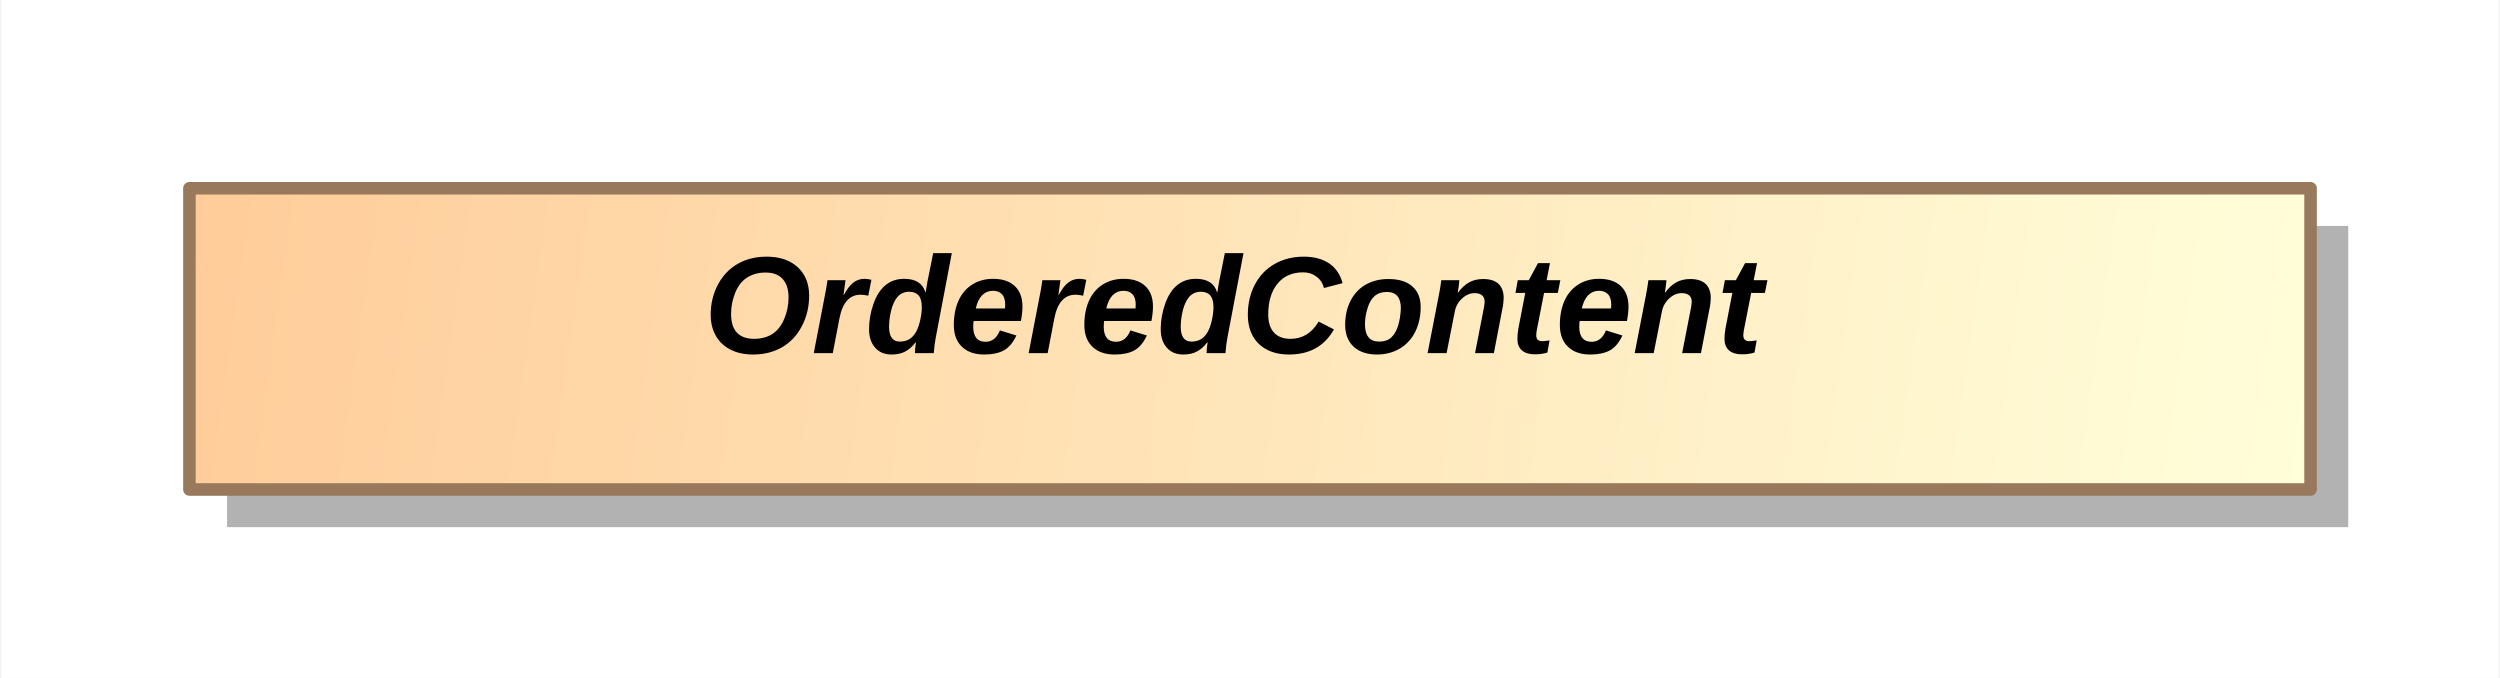
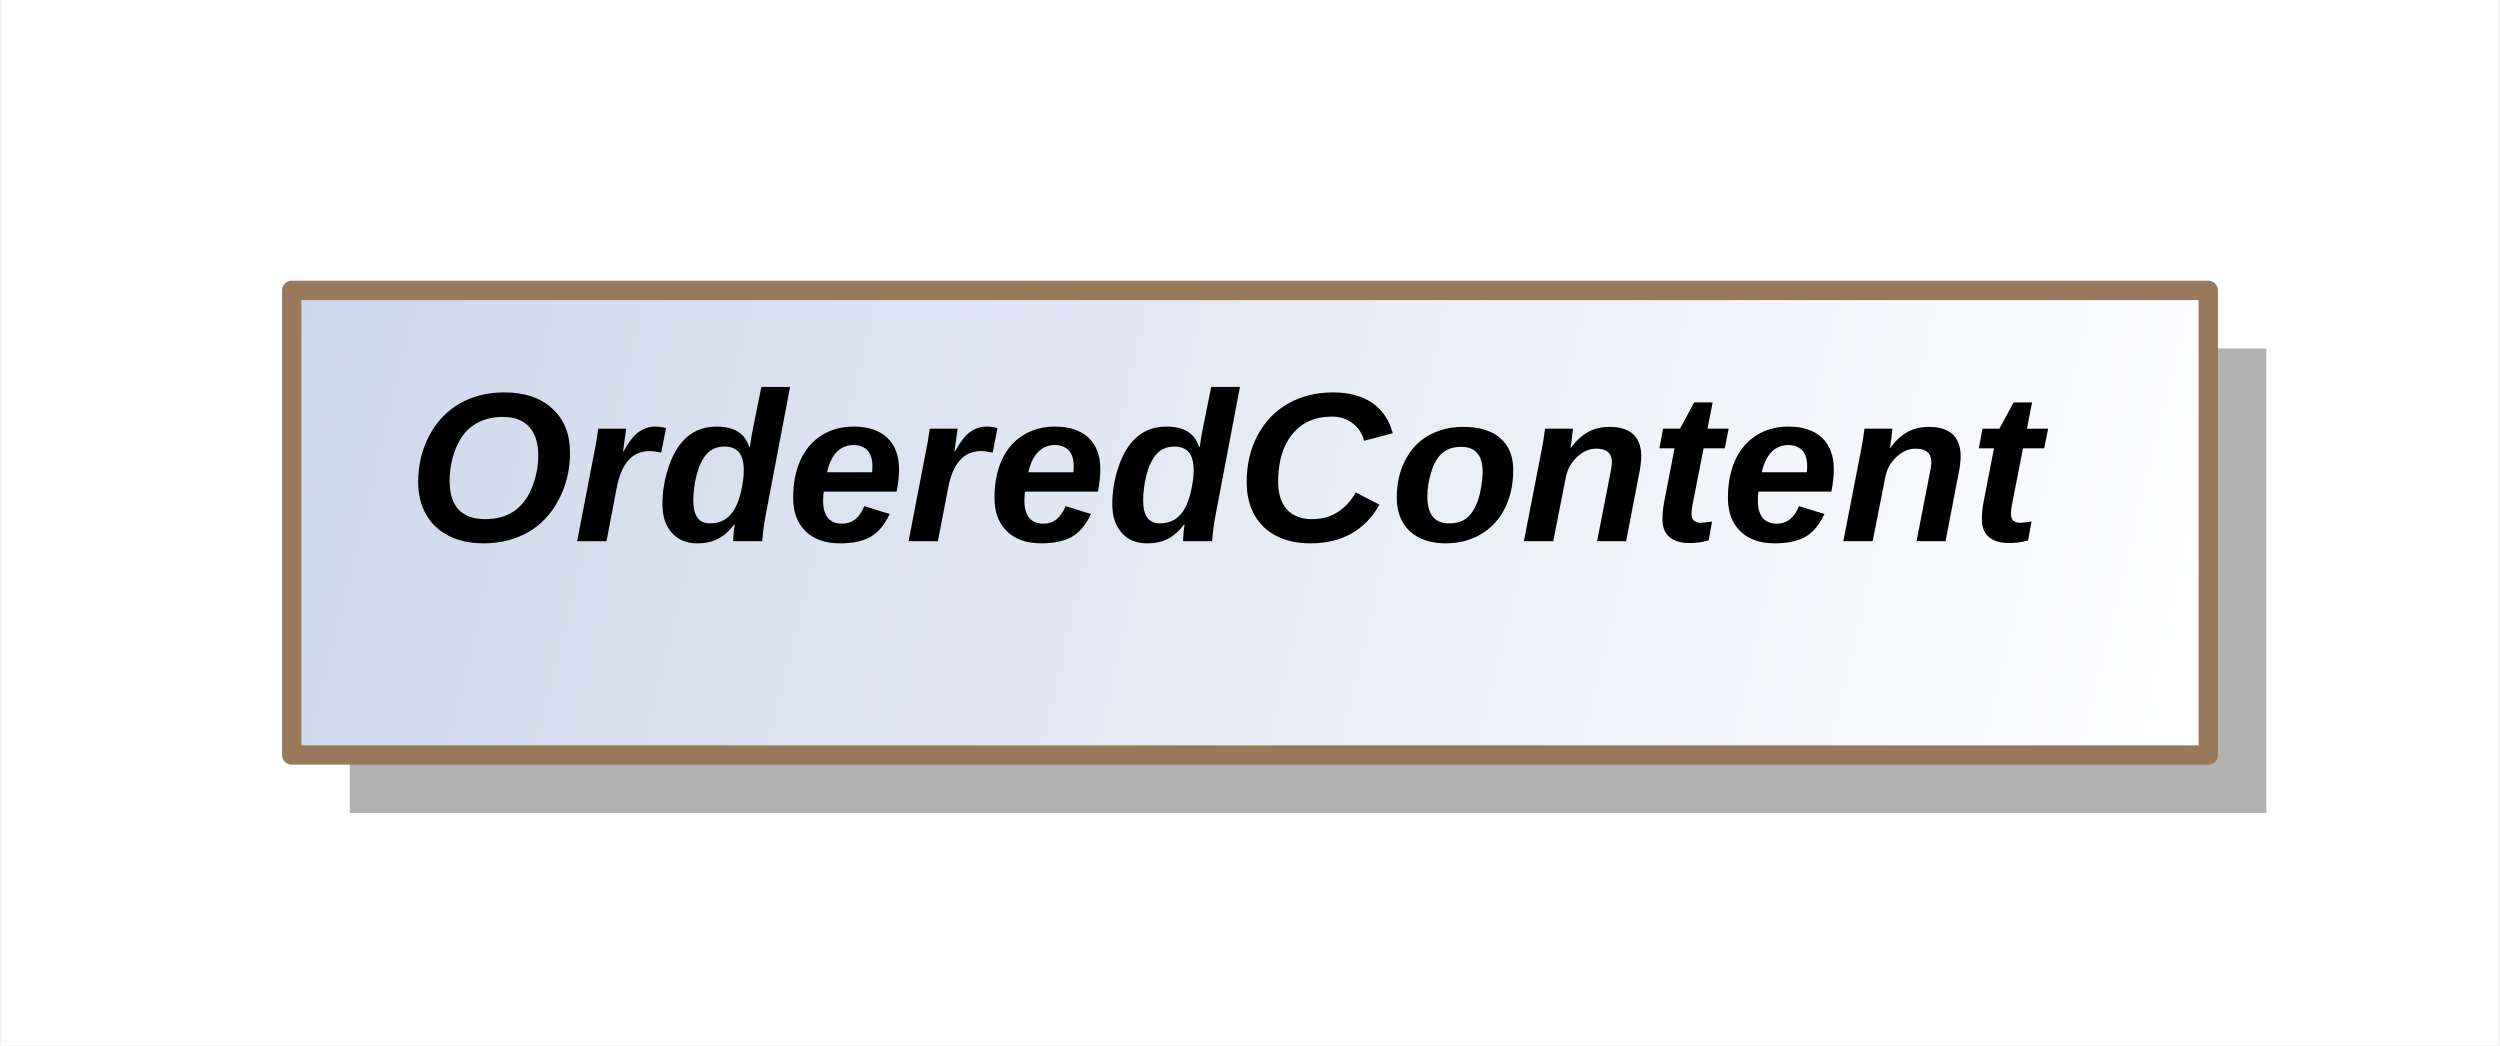
- <svg xmlns="http://www.w3.org/2000/svg" fill-opacity="1" color-rendering="auto" color-interpolation="auto" text-rendering="auto" stroke="black" stroke-linecap="square" width="2.073in" stroke-miterlimit="10" shape-rendering="auto" stroke-opacity="1" fill="black" stroke-dasharray="none" font-weight="normal" stroke-width="1" viewBox="0 0 199 54" height="0.562in" font-family="'Arial'" font-style="normal" stroke-linejoin="miter" font-size="12" stroke-dashoffset="0" image-rendering="auto">
+ <svg xmlns="http://www.w3.org/2000/svg" fill-opacity="1" color-rendering="auto" color-interpolation="auto" text-rendering="auto" stroke="black" stroke-linecap="square" width="1.344in" stroke-miterlimit="10" shape-rendering="auto" stroke-opacity="1" fill="black" stroke-dasharray="none" font-weight="normal" stroke-width="1" viewBox="0 0 129 54" height="0.562in" font-family="'Arial'" font-style="normal" stroke-linejoin="miter" font-size="12" stroke-dashoffset="0" image-rendering="auto">
  <defs id="genericDefs" />
  <g>
    <defs id="defs1">
-       <linearGradient x1="1134" gradientUnits="userSpaceOnUse" x2="1303" y1="448" y2="472" id="linearGradient1" spreadMethod="pad">
-         <stop stop-opacity="1" stop-color="rgb(255,204,153)" offset="0%" />
-         <stop stop-opacity="1" stop-color="rgb(255,255,218)" offset="100%" />
+       <linearGradient x1="1034" gradientUnits="userSpaceOnUse" x2="1133" y1="1946" y2="1970" id="linearGradient1" spreadMethod="pad">
+         <stop stop-opacity="1" stop-color="rgb(205,215,235)" offset="0%" />
+         <stop stop-opacity="1" stop-color="white" offset="100%" />
      </linearGradient>
      <clipPath clipPathUnits="userSpaceOnUse" id="clipPath1">
-         <path d="M0 0 L199 0 L199 54 L0 54 L0 0 Z" />
+         <path d="M0 0 L129 0 L129 54 L0 54 L0 0 Z" />
      </clipPath>
      <clipPath clipPathUnits="userSpaceOnUse" id="clipPath2">
-         <path d="M1119 433 L1318 433 L1318 487 L1119 487 L1119 433 Z" />
+         <path d="M1019 1931 L1148 1931 L1148 1985 L1019 1985 L1019 1931 Z" />
      </clipPath>
    </defs>
    <g fill="white" stroke="white">
-       <rect x="0" width="199" height="54" y="0" clip-path="url(#clipPath1)" stroke="none" />
-       <rect x="1137" y="451" transform="translate(-1119,-433)" clip-path="url(#clipPath2)" fill="rgb(178,178,178)" width="169" text-rendering="geometricPrecision" height="24" stroke="none" />
-       <rect x="1134" y="448" transform="translate(-1119,-433)" clip-path="url(#clipPath2)" fill="url(#linearGradient1)" width="169" text-rendering="geometricPrecision" height="24" stroke="none" />
+       <rect x="0" width="129" height="54" y="0" clip-path="url(#clipPath1)" stroke="none" />
+       <rect x="1037" y="1949" transform="translate(-1019,-1931)" clip-path="url(#clipPath2)" fill="rgb(178,178,178)" width="99" text-rendering="geometricPrecision" height="24" stroke="none" />
+       <rect x="1034" y="1946" transform="translate(-1019,-1931)" clip-path="url(#clipPath2)" fill="url(#linearGradient1)" width="99" text-rendering="geometricPrecision" height="24" stroke="none" />
    </g>
-     <g fill="rgb(153,121,92)" text-rendering="geometricPrecision" transform="translate(-1119,-433)" stroke-linecap="butt" stroke="rgb(153,121,92)" stroke-linejoin="round">
-       <rect fill="none" x="1134" width="169" height="24" y="448" clip-path="url(#clipPath2)" />
+     <g fill="rgb(153,121,92)" text-rendering="geometricPrecision" transform="translate(-1019,-1931)" stroke-linecap="butt" stroke="rgb(153,121,92)" stroke-linejoin="round">
+       <rect fill="none" x="1034" width="99" height="24" y="1946" clip-path="url(#clipPath2)" />
    </g>
-     <g font-size="11" stroke-linecap="butt" transform="translate(-1119,-433)" text-rendering="geometricPrecision" stroke-linejoin="round" font-style="italic" font-weight="bold">
-       <text x="1175" space="preserve" y="461.138" clip-path="url(#clipPath2)" stroke="none">OrderedContent</text>
+     <g font-size="11" stroke-linecap="butt" transform="translate(-1019,-1931)" text-rendering="geometricPrecision" stroke-linejoin="round" font-style="italic" font-weight="bold">
+       <text x="1040" space="preserve" y="1958.958" clip-path="url(#clipPath2)" stroke="none">OrderedContent</text>
    </g>
  </g>
</svg>
